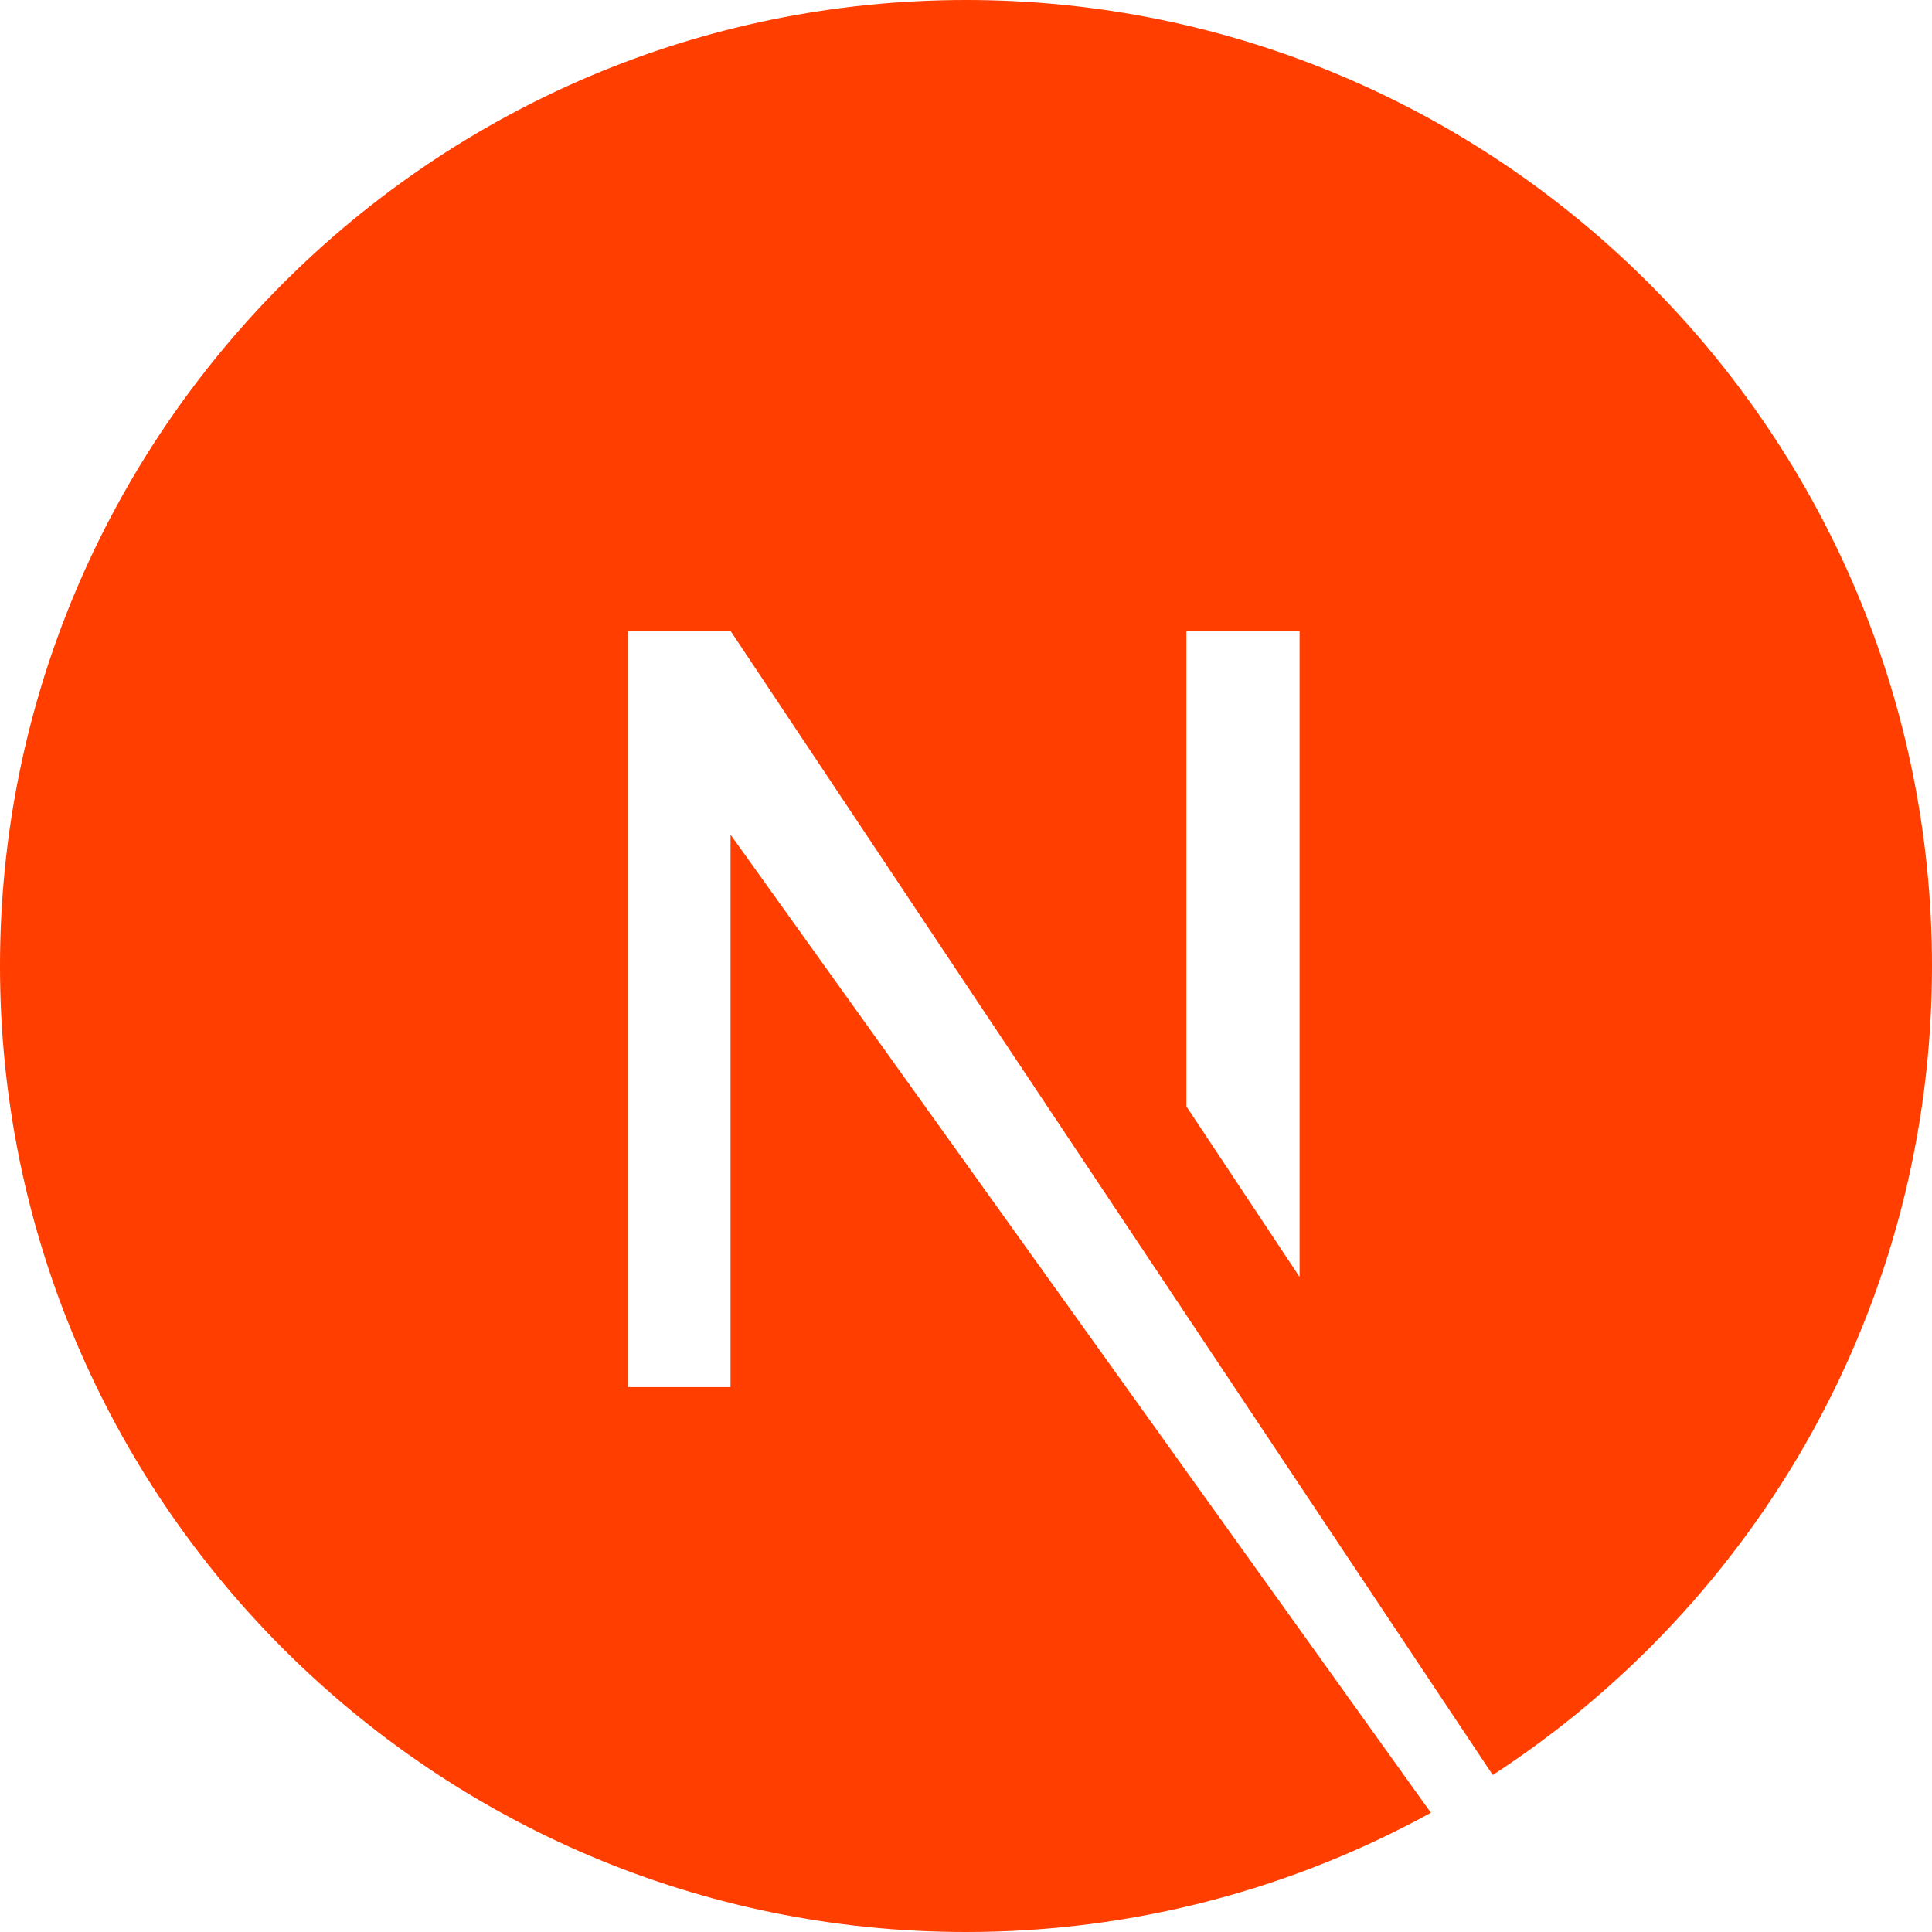
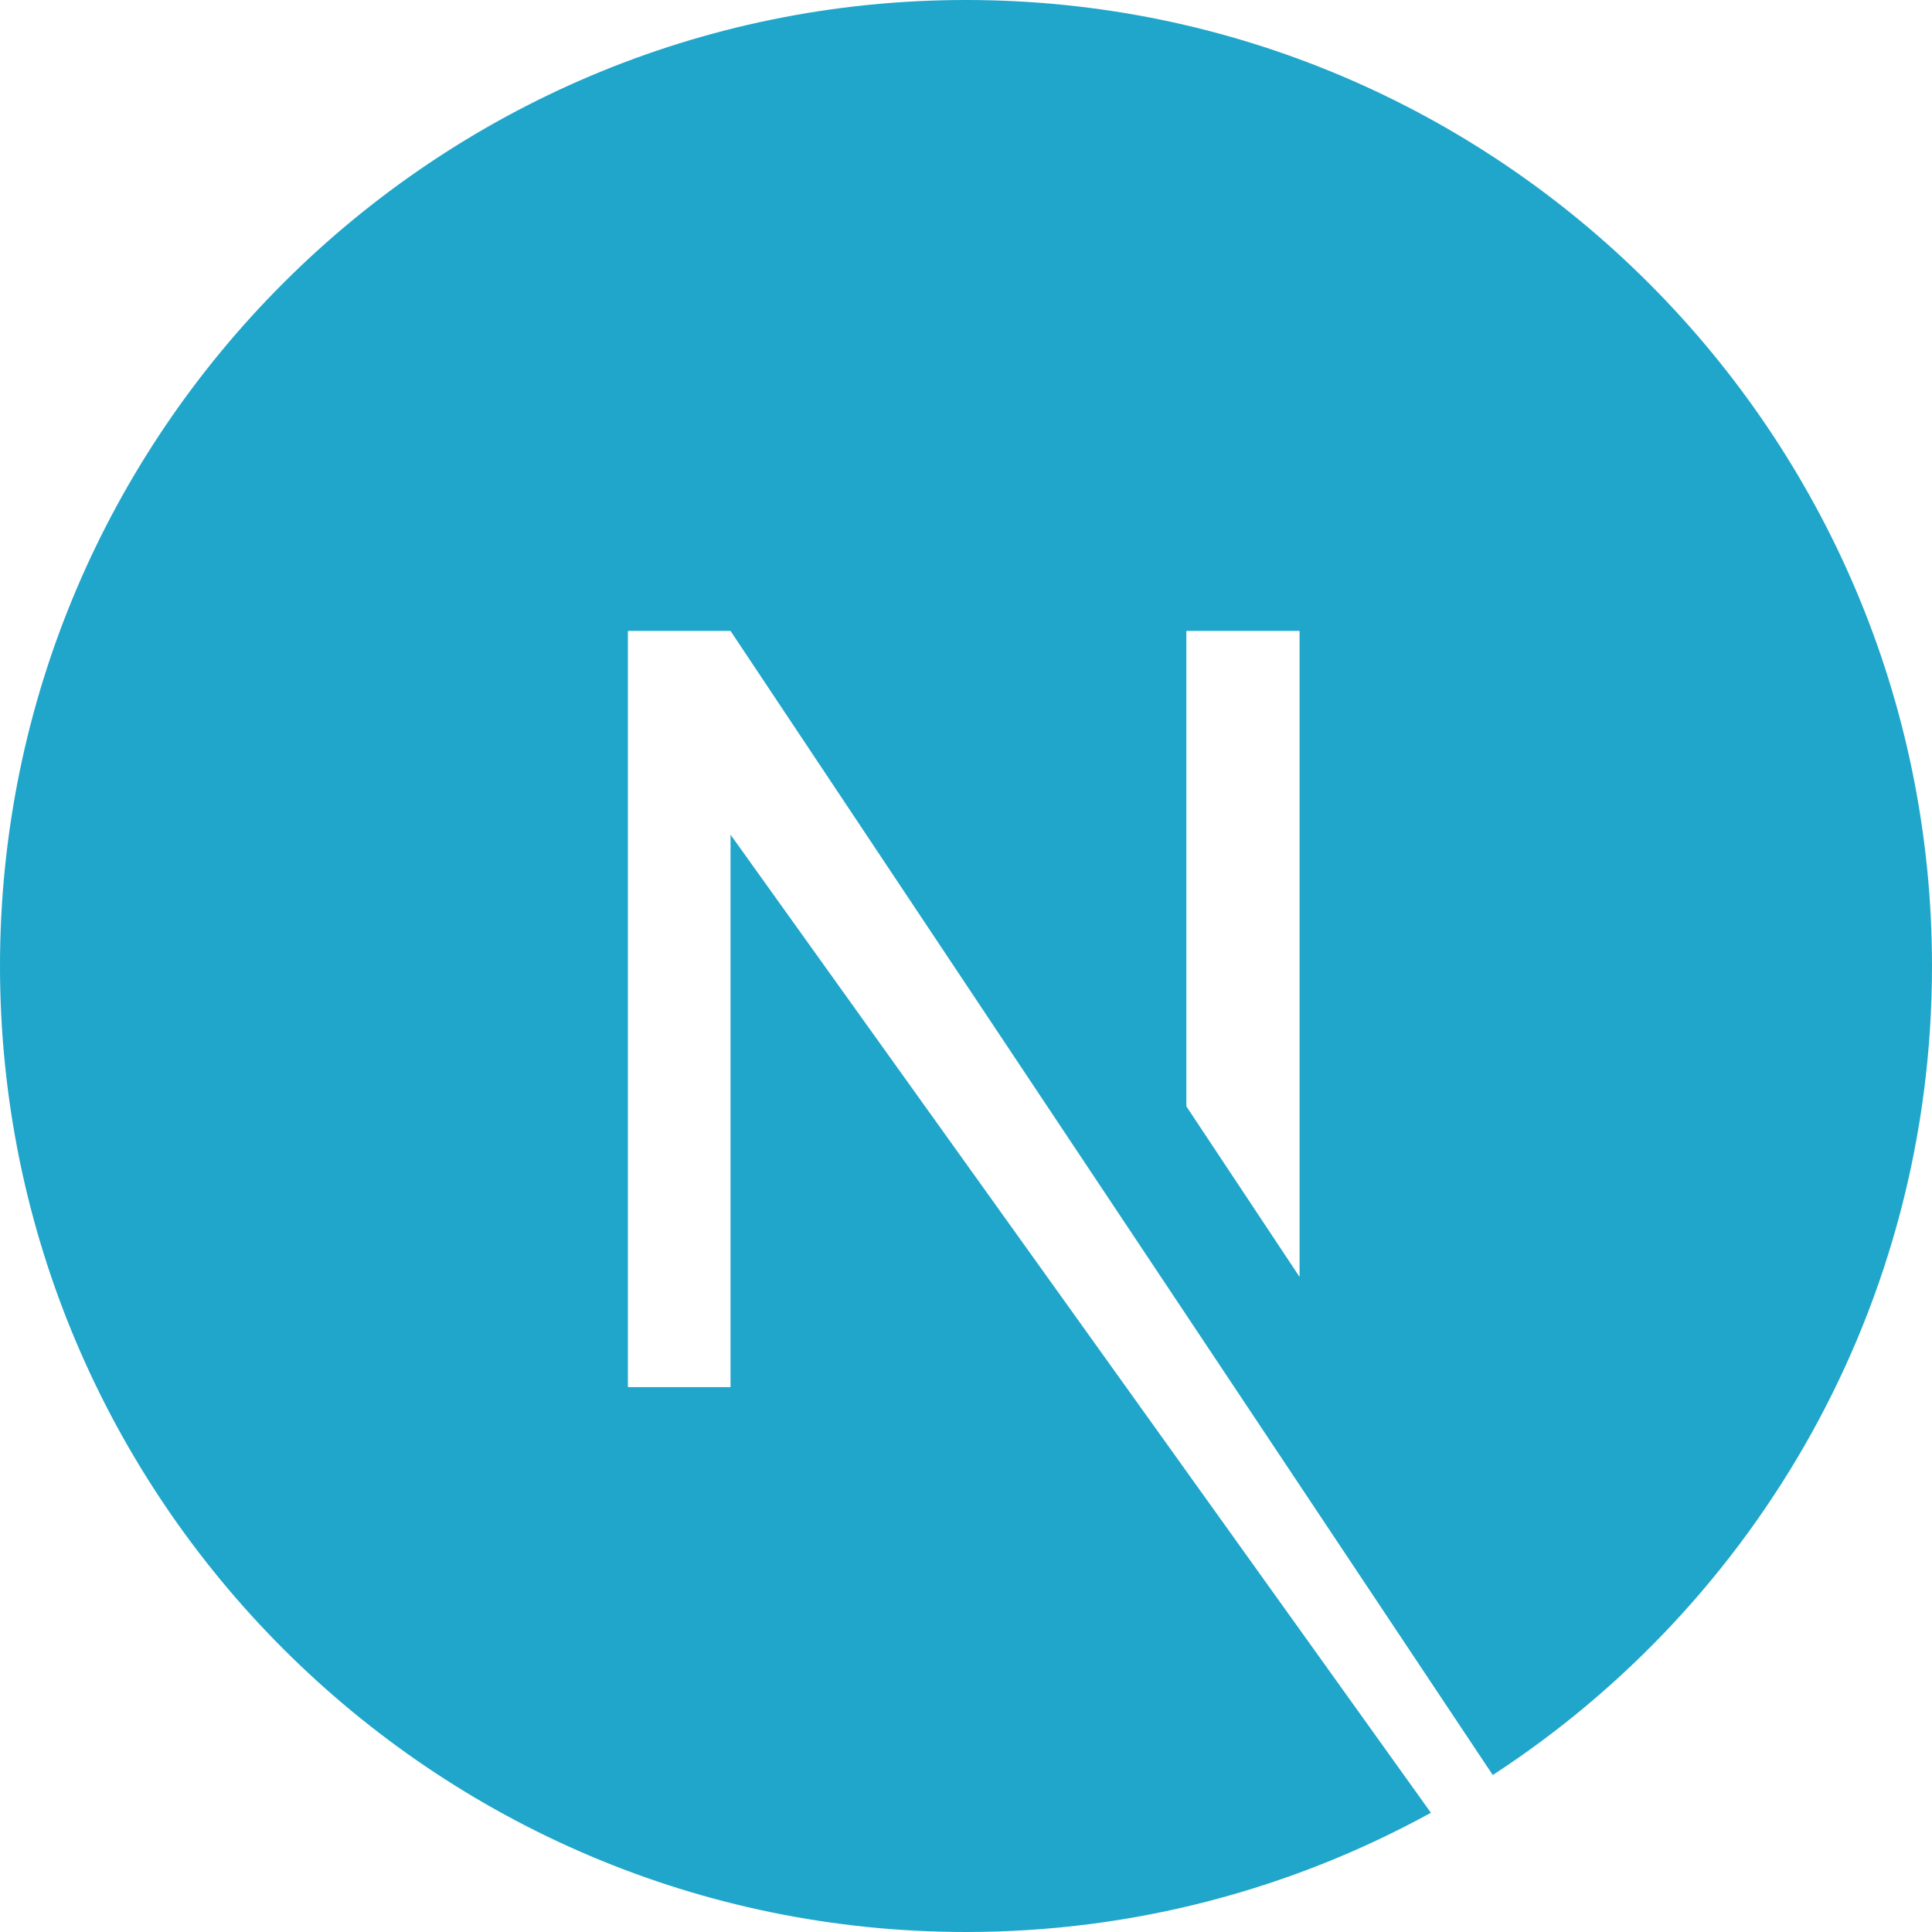
<svg xmlns="http://www.w3.org/2000/svg" viewBox="0 0 128 128">
-   <path fill="#ff3e00" d="M64 0C28.7 0 0 28.7 0 64s28.7 64 64 64c11.2 0 21.7-2.9 30.8-7.9L48.4 55.3v36.6h-6.8V41.8h6.8l50.5 75.8C116.4 106.2 128 86.5 128 64c0-35.3-28.7-64-64-64zm22.1 84.6l-7.5-11.3V41.8h7.5v42.8z" />
+   <path fill="#1fa6ca" d="M64 0C28.7 0 0 28.7 0 64s28.7 64 64 64c11.2 0 21.7-2.9 30.8-7.9L48.4 55.3v36.6h-6.8V41.8h6.8l50.5 75.8C116.4 106.2 128 86.5 128 64c0-35.3-28.7-64-64-64zm22.1 84.6l-7.5-11.3V41.8h7.5v42.8z" />
</svg>
